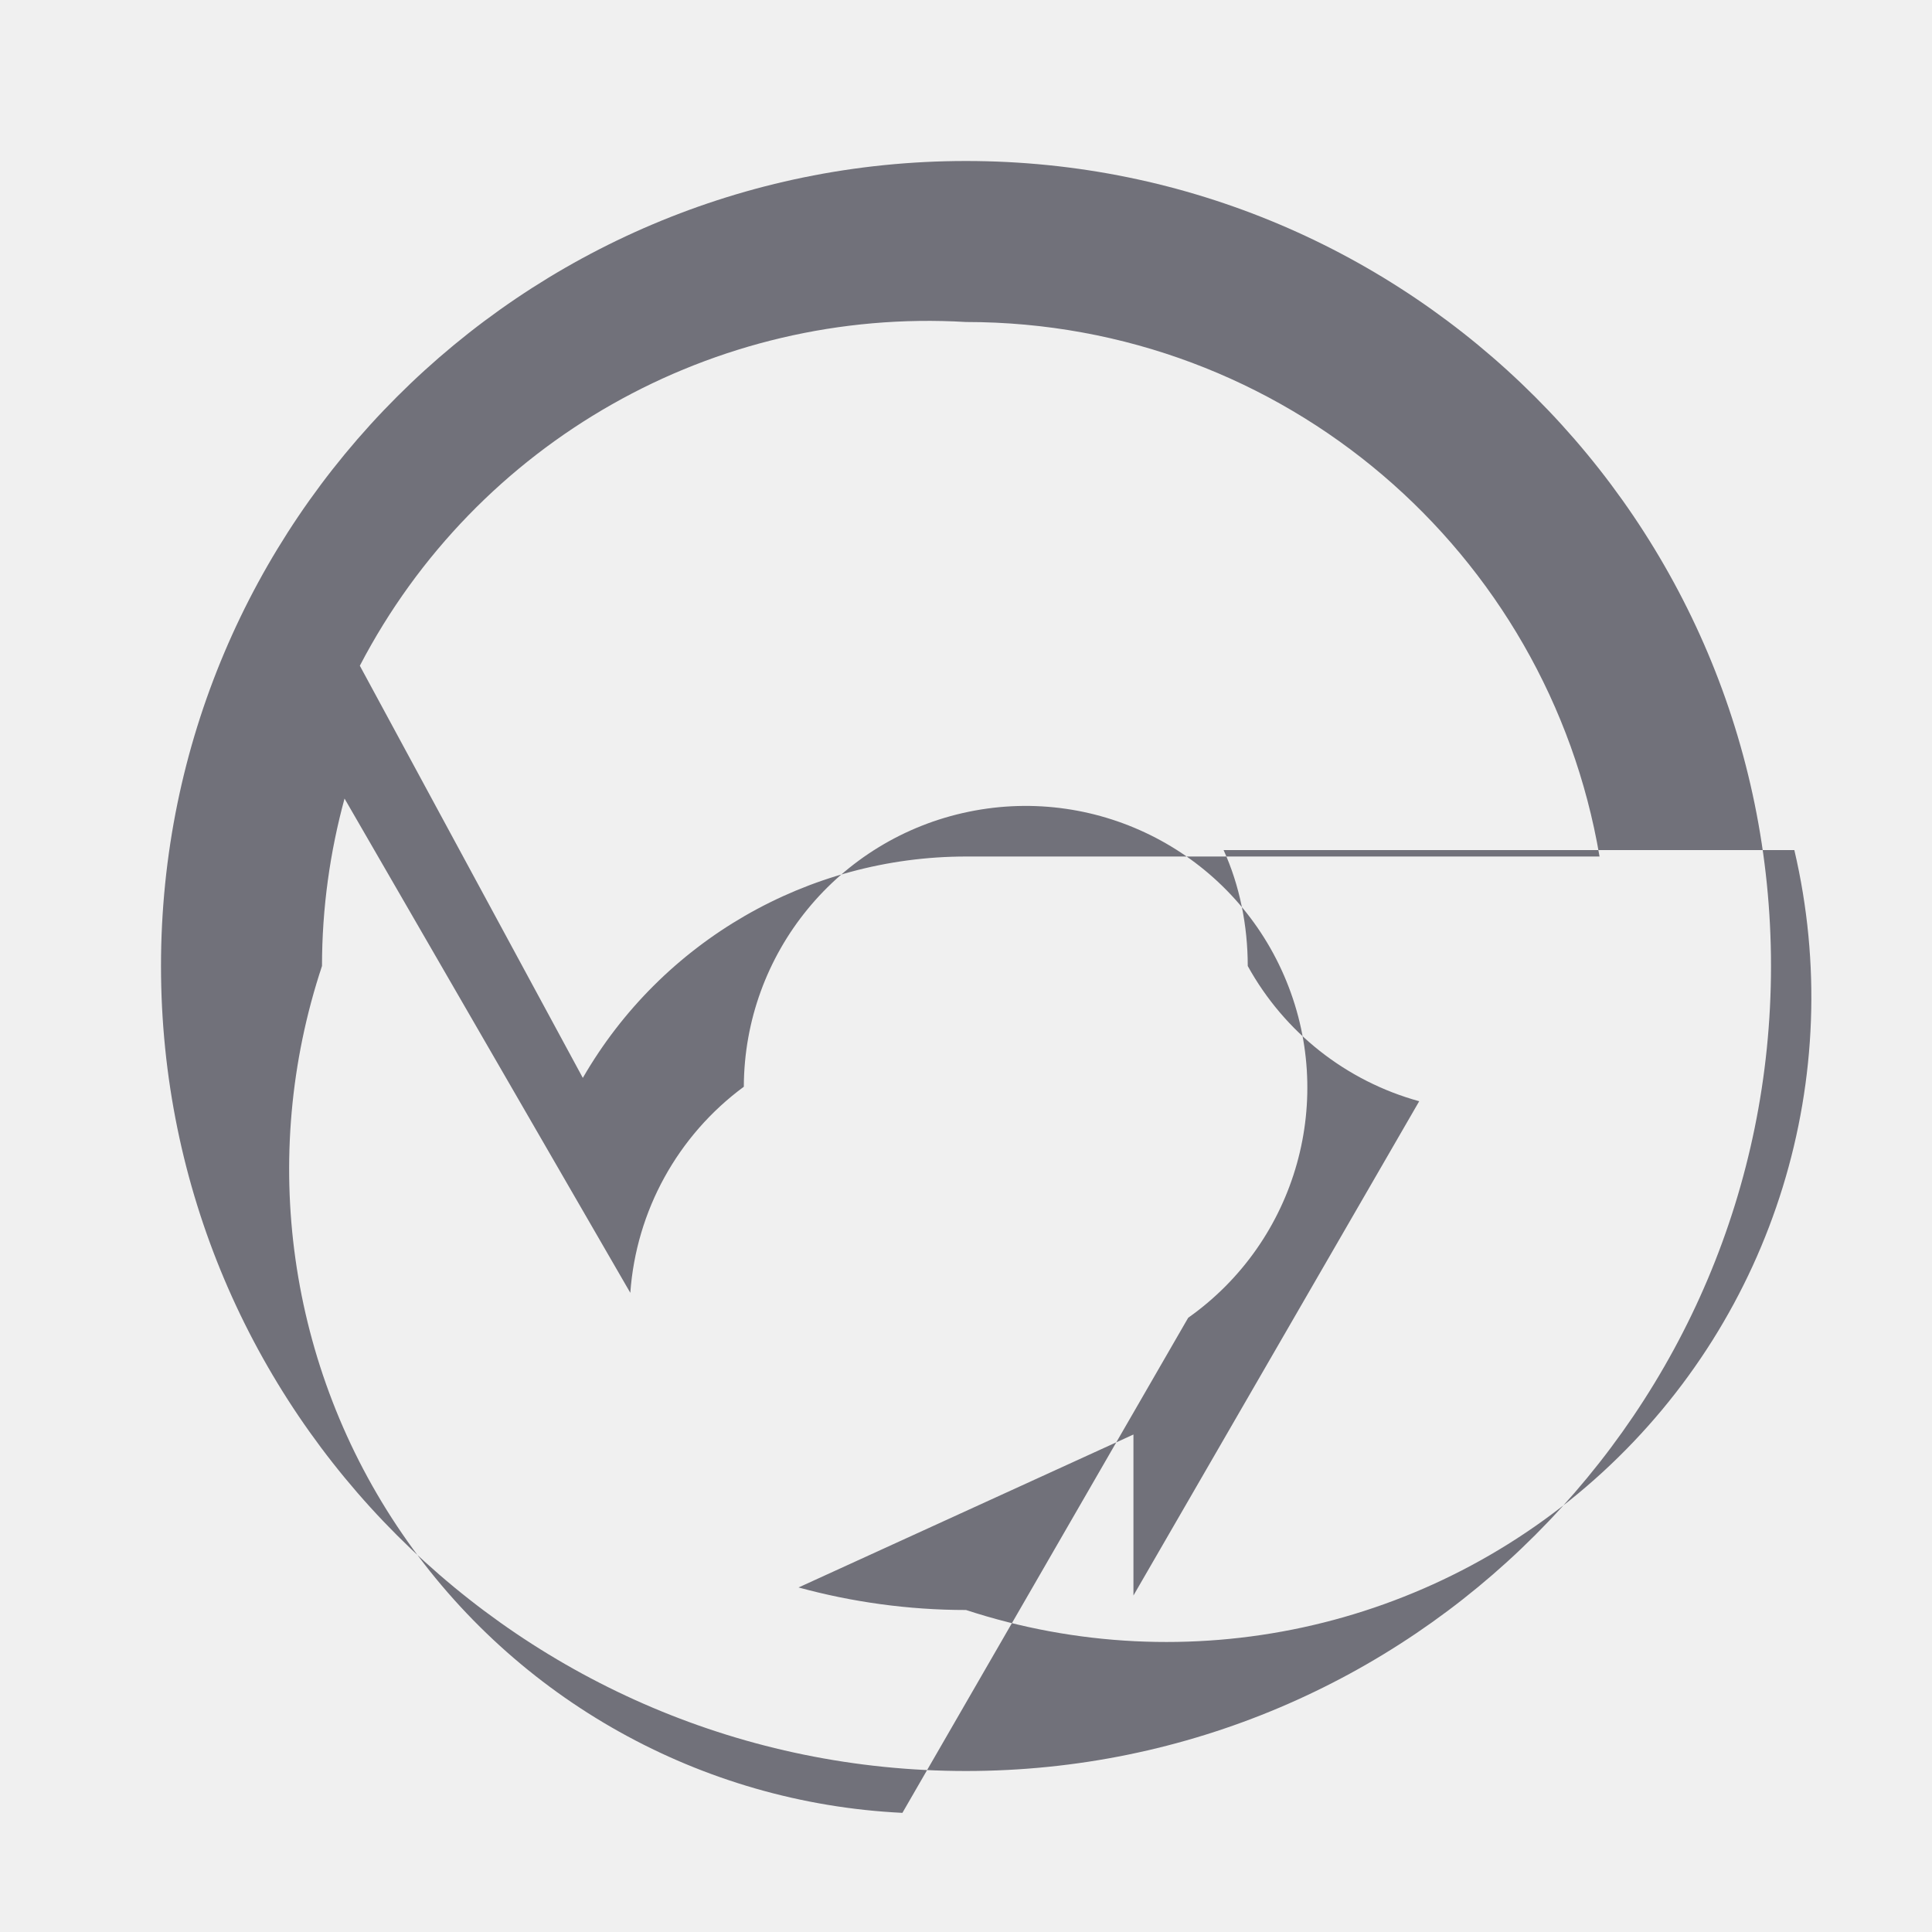
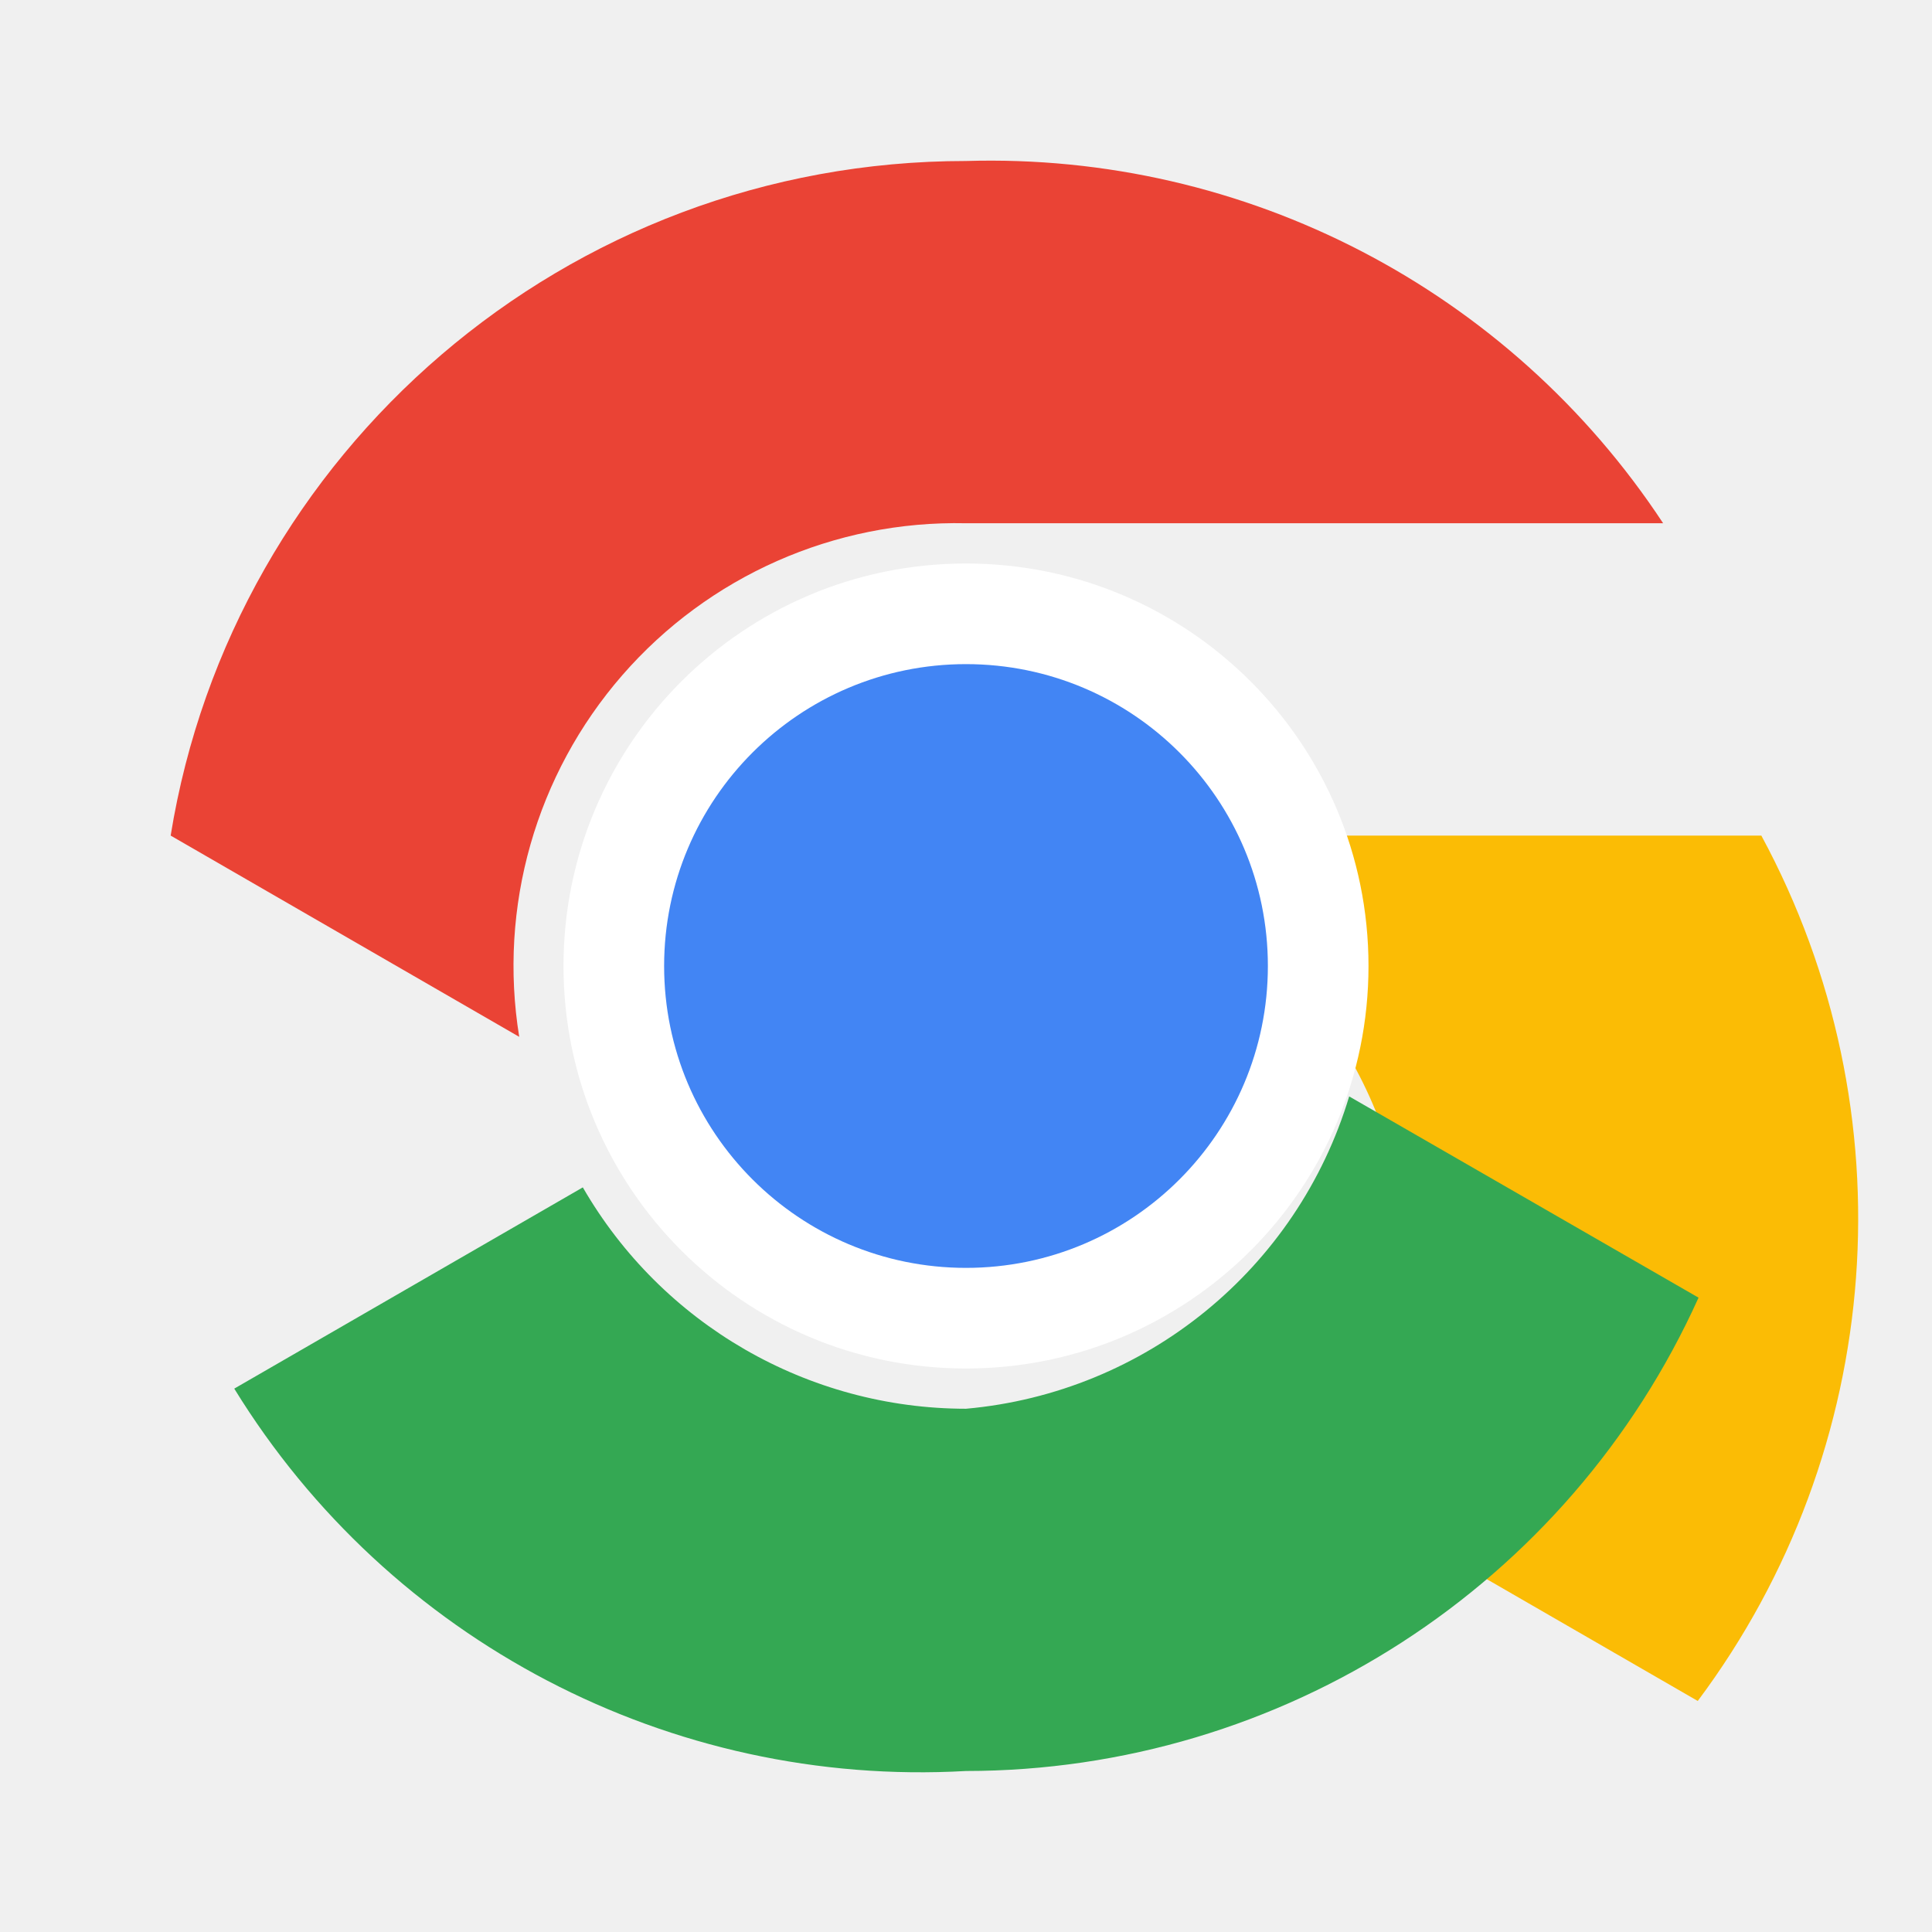
<svg xmlns="http://www.w3.org/2000/svg" viewBox="0 0 24 24" width="24" height="24">
-   <style>
-     .chrome-glyph {
-       fill: #71717A;
-     }
-     @media (prefers-color-scheme: dark) {
-       .chrome-glyph {
-         fill: #9CA3AF;
-       }
-     }
-   </style>
-   <g class="chrome-glyph">
-     <path d="M12 2C6.48 2 2 6.48 2 12s4.48 10 10 10 10-4.48 10-10S17.52 2 12 2zm0 2c3.95 0 7.23 2.86 7.87 6.64H12a5.5 5.5 0 0 0-4.76 2.75L4.47 8.27A7.96 7.96 0 0 1 12 4zm-2.76 9.5a3.5 3.5 0 1 1 5.52 2.87l-3.55 6.15A8.006 8.006 0 0 1 4 12c0-.72.1-1.42.28-2.08l3.55 6.14a3.49 3.49 0 0 1 1.41-2.56zm4.84 6.32 3.55-6.14A3.49 3.49 0 0 1 15.5 12c0-.5-.1-1-.3-1.44h7.09A8.01 8.01 0 0 1 12 20c-.72 0-1.42-.1-2.08-.28l4.16-1.9z" />
-   </g>
+   <path fill="#EA4335" d="M12 2C7.03 2 2.89 5.62 2.12 10.38l4.33 2.5A5.5 5.5 0 0 1 12 6.5h8.66A10.007 10.007 0 0 0 12 2z" />
+   <path fill="#FBBC05" d="M21.88 10.38H12a5.5 5.5 0 0 1 4.76 8.25l4.33 2.5A10.007 10.007 0 0 0 21.88 10.38z" />
+   <path fill="#34A853" d="M12 17.5a5.5 5.5 0 0 1-4.76-2.75L2.91 17.25A10.007 10.007 0 0 0 12 22a9.99 9.99 0 0 0 9.1-5.88l-4.34-2.5A5.48 5.48 0 0 1 12 17.5z" />
+   <circle cx="12" cy="12" r="5" fill="#FFFFFF" />
+   <circle cx="12" cy="12" r="3.75" fill="#4285F4" />
</svg>
